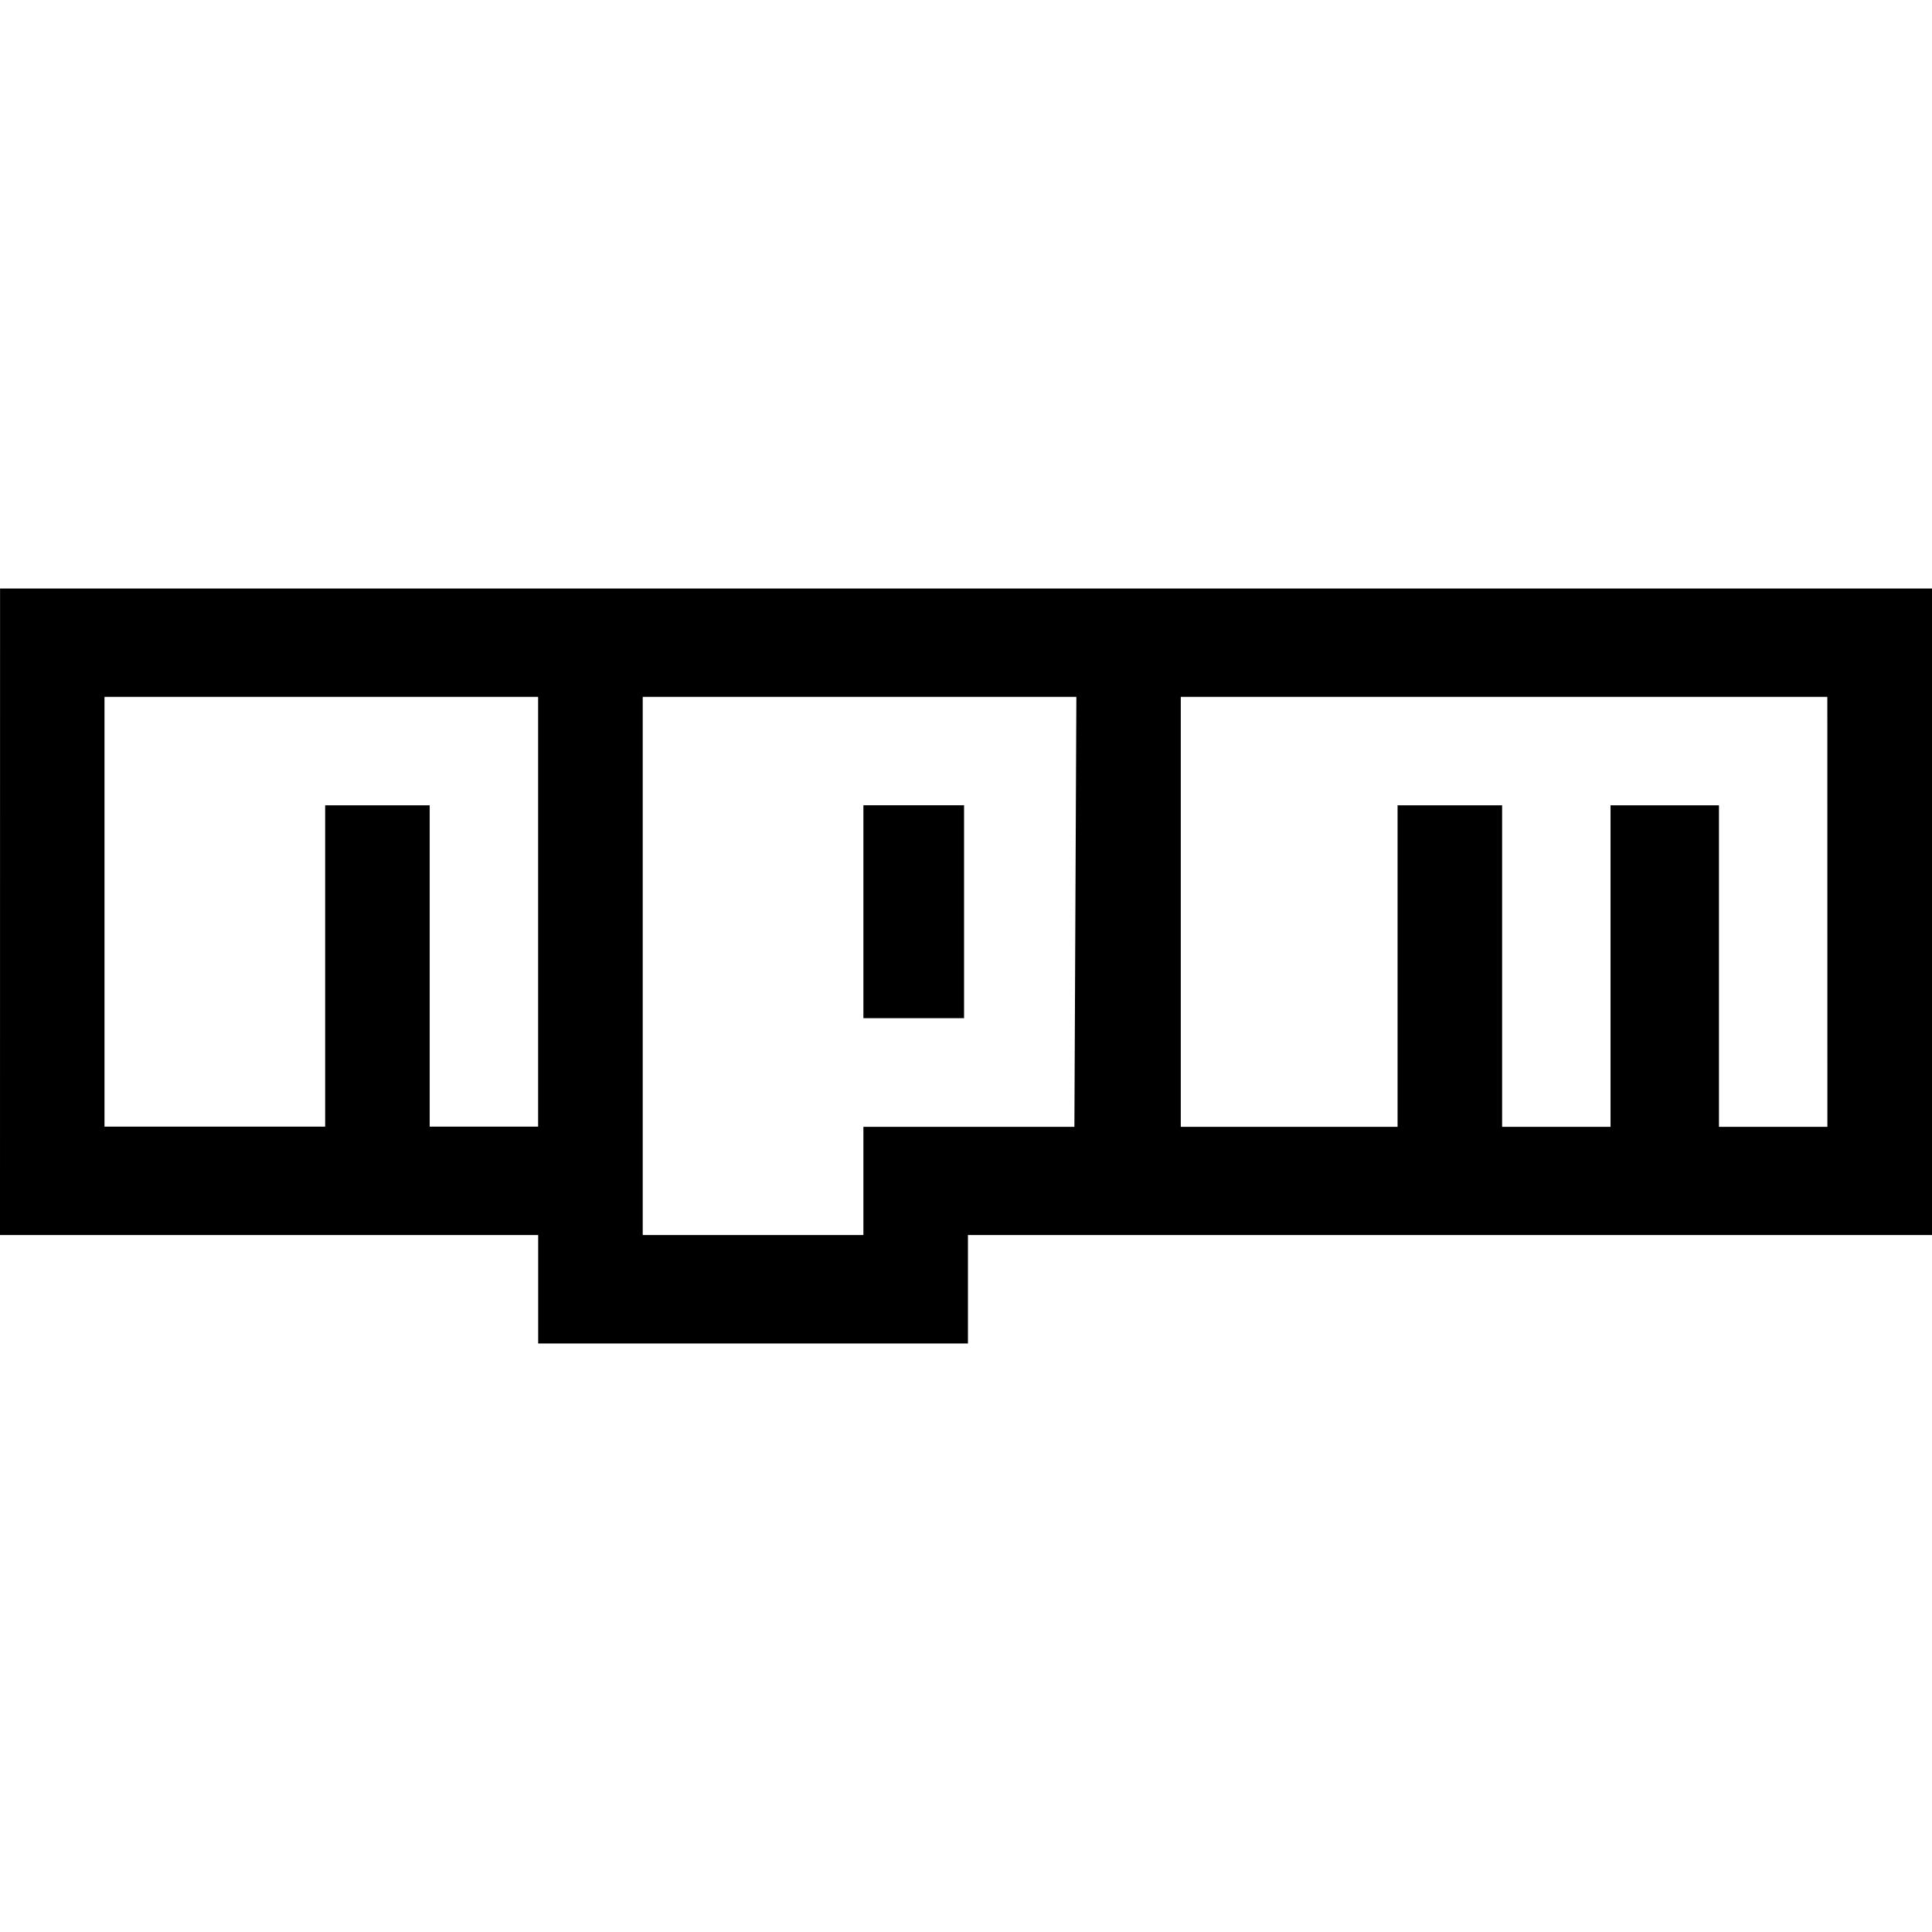
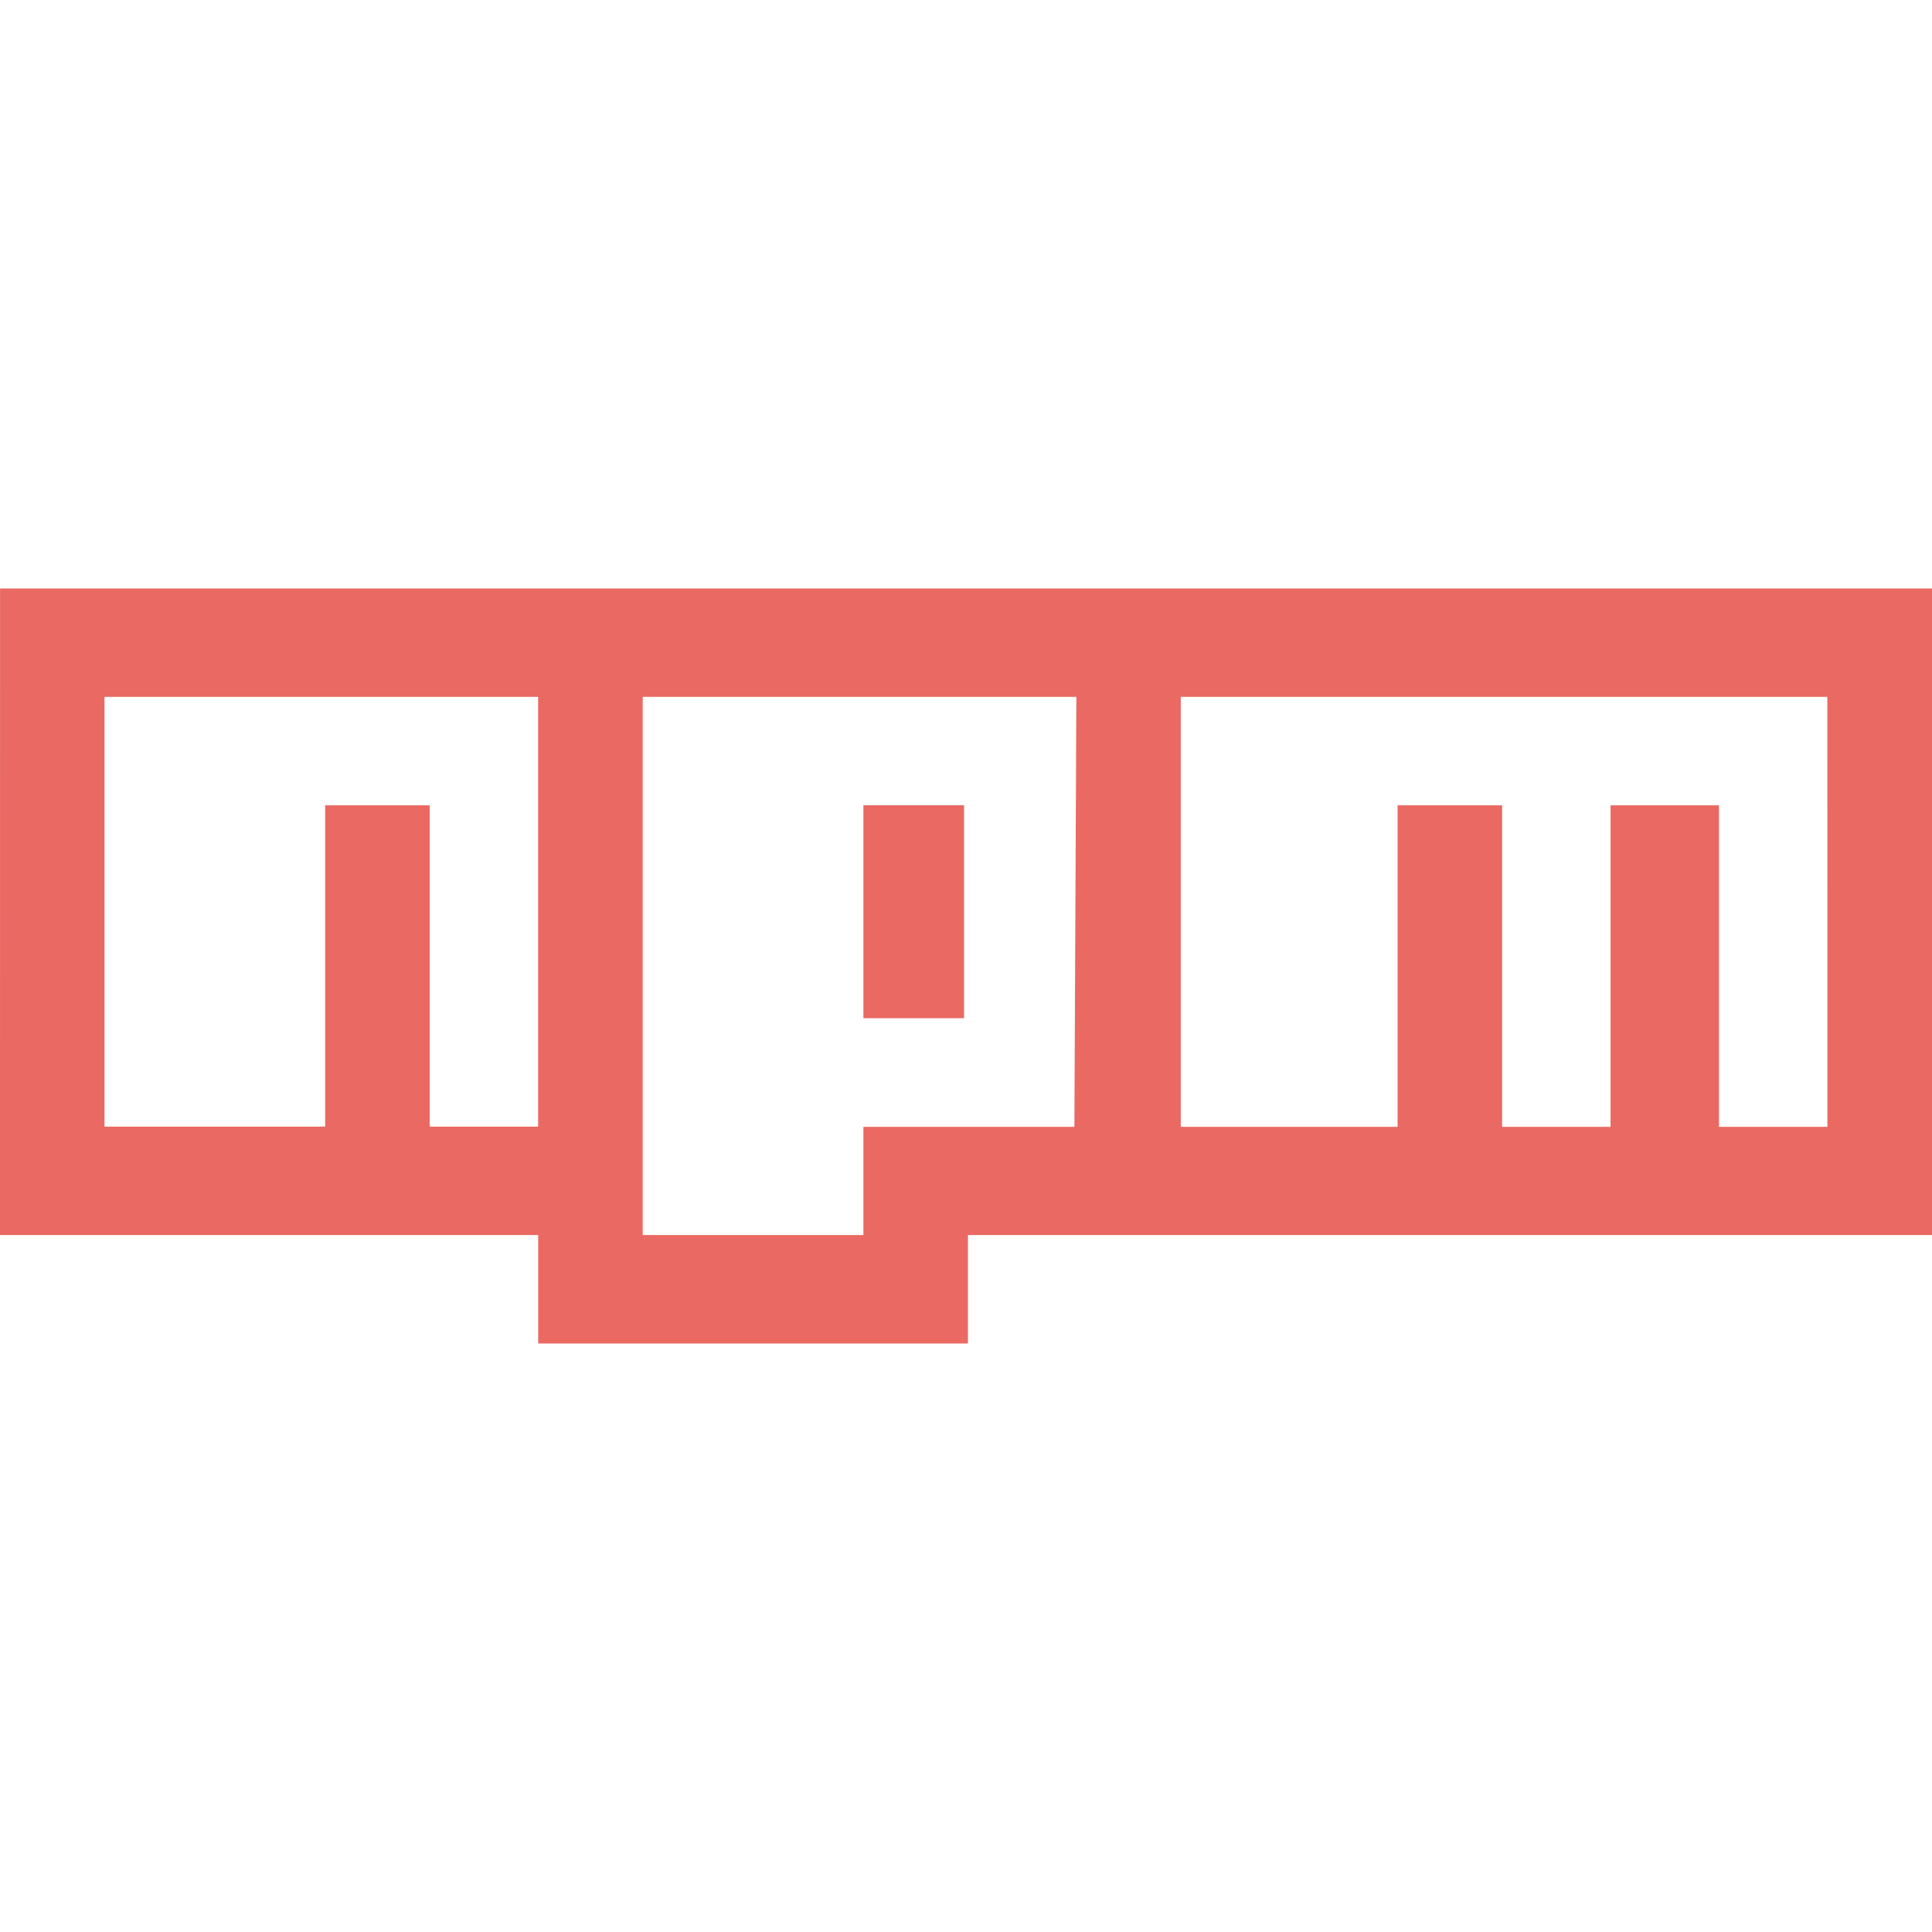
<svg xmlns="http://www.w3.org/2000/svg" version="1.1" x="0px" y="0px" width="512px" height="512px">
-   <path d="M0,327.304h142.624v28.734h113.89V327.304H512V155.962H0.016L0,327.304z M142.608,298.57h-28.734v-85.156H86.169v85.156H27.689V184.68h114.919V298.57z M284.726,298.623h-55.917v28.681h-58.48V184.68h114.919L284.726,298.623z M484.278,298.623h-28.734v-85.21h-28.734v85.21h-28.734v-85.21h-27.705v85.21h-57.451V184.68H484.262L484.278,298.623z M228.809,269.836h26.677v-56.439h-26.677V269.836z" />
+   <path fill="#ea6962" d="M0,327.304h142.624v28.734h113.89V327.304H512V155.962H0.016L0,327.304z M142.608,298.57h-28.734v-85.156H86.169v85.156H27.689V184.68h114.919V298.57z M284.726,298.623h-55.917v28.681h-58.48V184.68h114.919L284.726,298.623z M484.278,298.623h-28.734v-85.21h-28.734v85.21h-28.734v-85.21h-27.705v85.21h-57.451V184.68H484.262L484.278,298.623z M228.809,269.836h26.677v-56.439h-26.677V269.836z" />
</svg>
